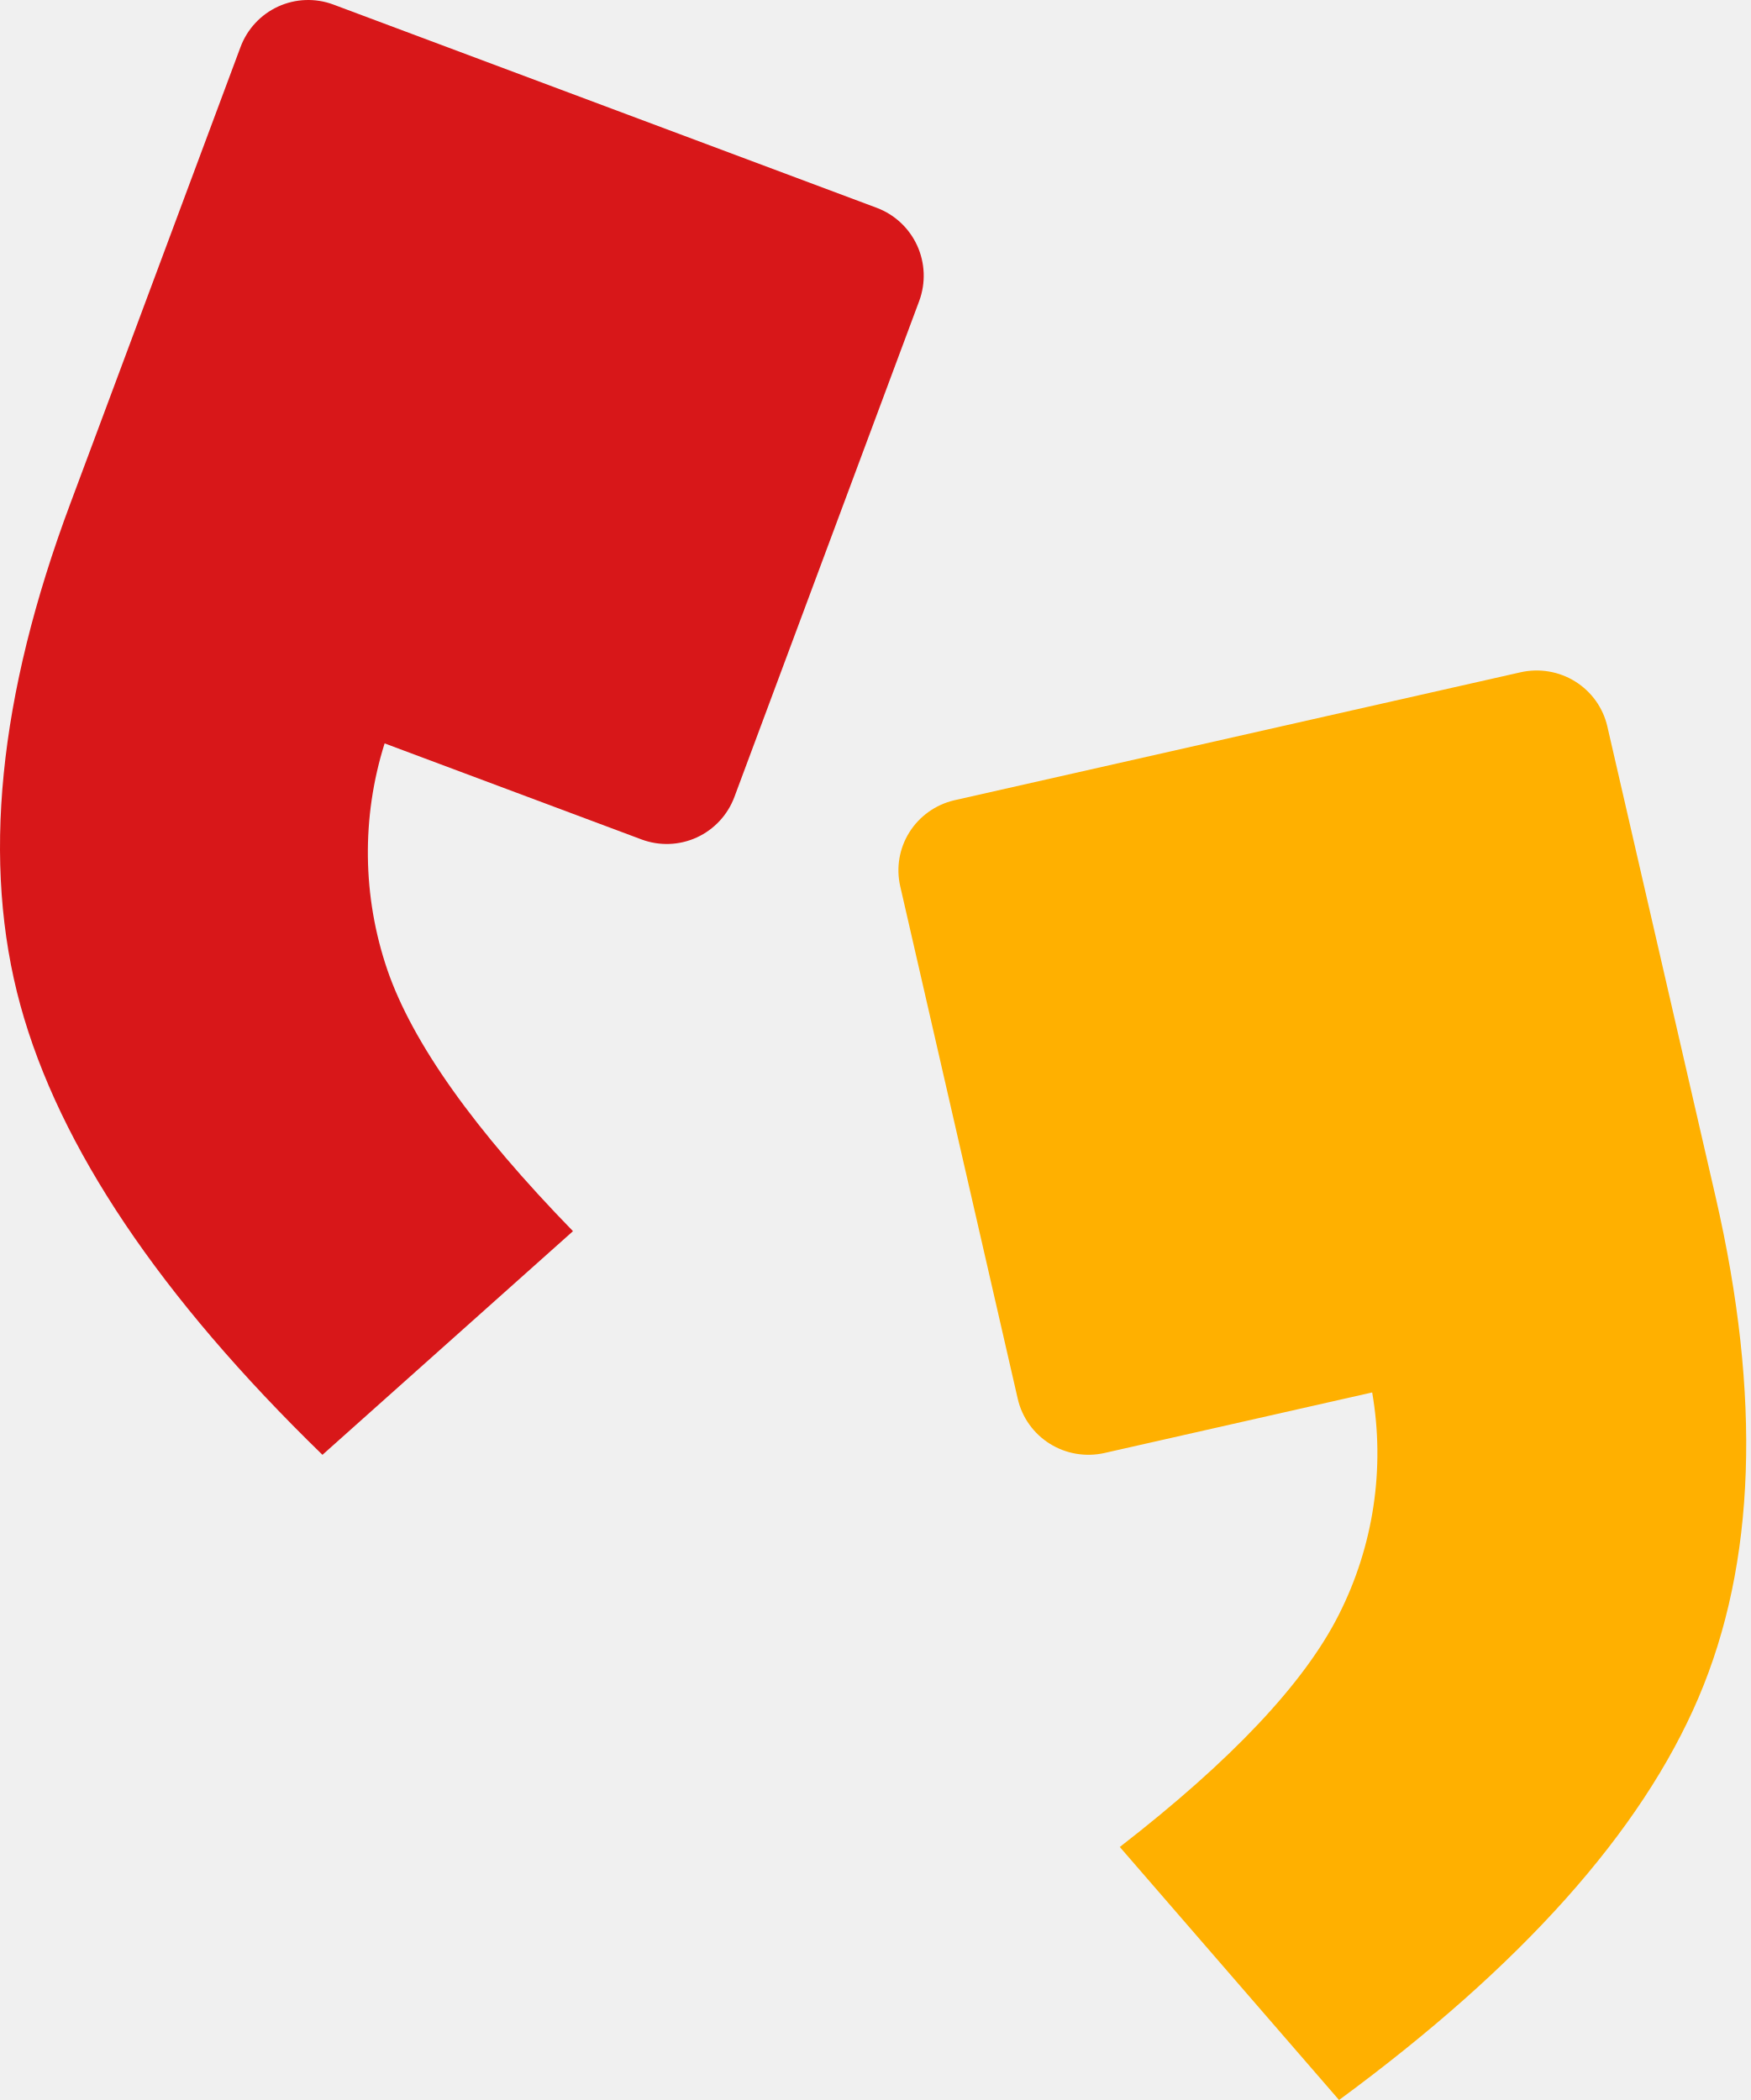
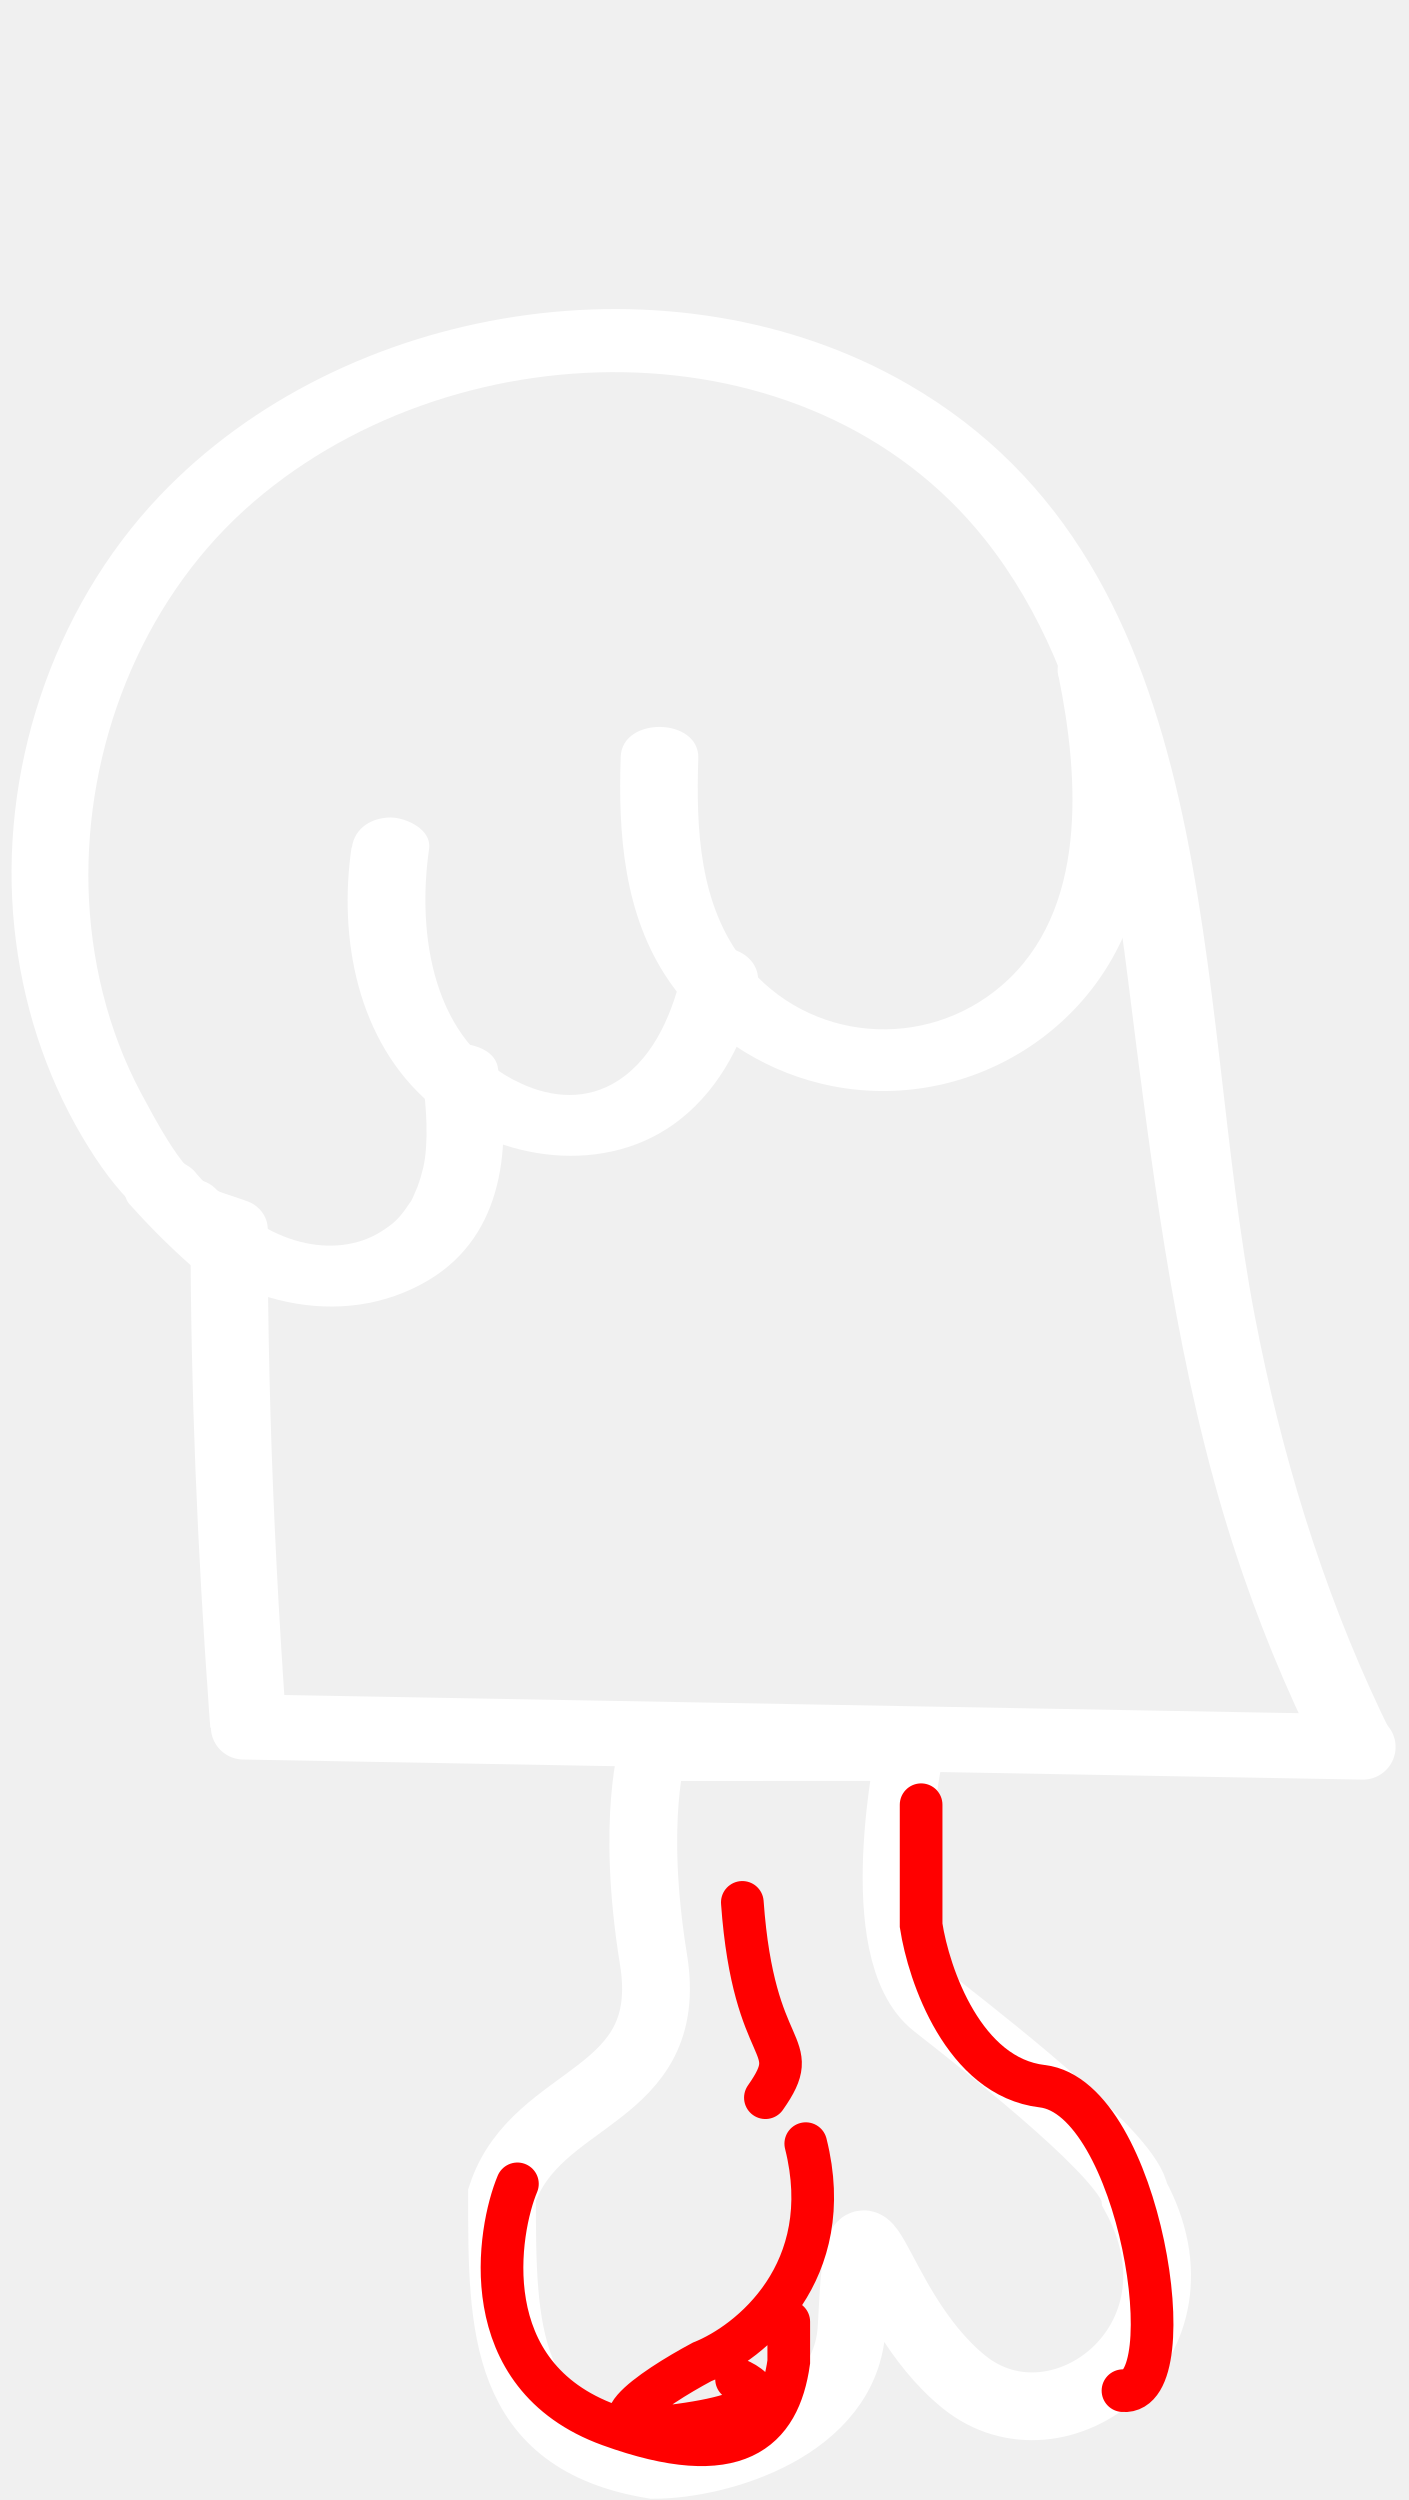
- <svg xmlns="http://www.w3.org/2000/svg" width="250" height="300" viewBox="0 0 250 300" fill="none">
-   <path d="M125.236 29.696L47.598 0.645C45.035 -0.308 42.2 -0.201 39.715 0.94C37.23 2.082 35.299 4.166 34.346 6.734L10.049 71.921C-0.258 99.481 -2.636 123.38 2.915 143.618C8.466 163.856 22.845 185.261 46.052 207.831L81.834 175.88C67.742 161.413 58.907 148.977 55.329 138.57C51.749 128.099 51.61 116.754 54.931 106.198L91.641 119.926C94.204 120.878 97.039 120.772 99.524 119.63C102.009 118.489 103.94 116.405 104.893 113.837L131.288 42.981C132.233 40.414 132.127 37.577 130.994 35.088C129.86 32.599 127.79 30.66 125.236 29.696V29.696Z" fill="#D81719" />
-   <path d="M136.271 114.33L217.182 96.038C218.508 95.739 219.88 95.703 221.22 95.931C222.56 96.159 223.841 96.646 224.991 97.366C226.141 98.086 227.137 99.024 227.922 100.126C228.707 101.228 229.265 102.473 229.566 103.79L245.045 171.074C251.576 199.534 250.757 223.346 242.59 242.509C234.423 261.673 217.308 280.836 191.244 300L159.932 263.854C175.853 251.513 186.276 240.46 191.2 230.695C196.174 220.883 197.848 209.746 195.976 198.919L157.743 207.571C155.068 208.175 152.262 207.701 149.94 206.251C147.618 204.802 145.971 202.497 145.359 199.842L128.575 126.628C127.965 123.984 128.431 121.208 129.872 118.905C131.314 116.601 133.614 114.957 136.271 114.33V114.33Z" fill="#FFB000" />
+ <svg xmlns="http://www.w3.org/2000/svg" width="561" height="996" viewBox="0 0 561 996" fill="none">
+   <mask id="mask0_4410_30590" style="mask-type:luminance" maskUnits="userSpaceOnUse" x="0" y="0" width="561" height="689">
+     <path d="M560.878 0H0V688.288H560.878V0Z" fill="white" />
+   </mask>
+   <g mask="url(#mask0_4410_30590)">
+     <path d="M51.798 479.957C60.761 489.983 70.343 499.394 80.543 508.035C83.479 510.503 87.652 511.738 91.361 511.894C95.07 512.045 99.552 510.811 102.334 508.498C104.807 506.337 107.125 503.405 106.97 499.858C106.816 496.311 105.27 493.379 102.643 491.066C94.916 484.738 87.652 477.796 80.852 470.546L83.171 473.015C81.625 471.317 80.08 469.619 78.534 467.921C77.452 466.38 76.216 465.301 74.67 464.374C73.125 463.296 71.425 462.525 69.416 462.062C65.707 461.135 60.916 461.442 57.516 463.14C54.425 464.682 51.334 466.999 50.252 470.39C49.325 473.478 49.325 477.332 51.643 479.801L51.798 479.957Z" fill="white" />
+     <path d="M421.776 269.672C429.968 309.938 433.522 363.01 399.06 392.631C368.612 418.859 322.095 415.31 296.749 383.529C278.513 360.696 277.277 330.149 278.204 302.07C278.668 285.871 247.914 285.254 247.295 301.453C246.213 332.155 248.531 364.399 266.304 390.471C280.368 411.145 302.777 425.801 326.886 431.664C383.139 445.394 440.786 410.836 453.769 354.371C460.72 324.286 457.631 293.431 451.603 263.346C448.514 248.227 418.222 252.393 421.619 269.363L421.776 269.672Z" fill="white" />
+     <path d="M140.044 337.716C134.789 373.817 142.362 414.7 171.262 439.539C198.307 462.988 242.043 469.004 271.097 445.865C287.479 432.905 297.061 413.312 301.697 393.256C303.397 385.696 298.451 379.834 291.188 377.982C285.006 376.439 273.724 378.599 272.024 386.159C268.161 402.667 261.206 420.717 246.37 430.437C234.006 438.459 220.097 437.534 207.27 431.517C172.343 415.472 166.007 372.274 170.953 338.178C172.034 330.464 161.989 325.836 155.807 325.682C148.08 325.682 141.28 329.847 140.198 337.562L140.044 337.716Z" fill="white" />
+     <path d="M63.687 490.451C91.197 518.684 135.705 531.023 170.941 509.888C200.923 491.837 203.859 456.2 198.295 425.035C196.905 417.476 185.778 414.853 179.441 416.088C171.868 417.63 167.077 423.339 168.314 430.898C170.014 440.463 170.786 456.046 168.623 465.149C168.005 467.769 167.232 470.394 166.305 472.863C165.687 474.249 165.068 475.795 164.45 477.181C163.369 479.342 164.141 477.952 163.059 479.498C159.35 485.05 157.496 487.055 151.932 490.602C142.505 496.622 130.605 497.545 119.787 494.769C107.423 491.685 95.678 483.66 85.787 473.478C80.533 468.081 69.56 468.696 63.997 473.014C57.66 477.952 58.587 485.05 63.687 490.295V490.451Z" fill="white" />
+     <path d="M2705.79 971.174C2727.58 1425.52 2764.82 1881.72 2872.39 2324.81C2902.68 2449.47 2938.53 2572.73 2980.57 2693.84C2985.67 2708.5 3015.96 2704.18 3010.55 2687.82L3004.52 2669.93L2974.54 2675.94C3089.68 2979.72 3141.45 3306.94 3121.97 3631.24C3116.26 3726.89 3103.89 3821.93 3081.95 3915.11C3078.09 3931.77 3106.52 3937.02 3111.62 3922.2L3112.55 3919.27L3082.26 3915.42C3062.32 4056.89 2991.85 4188.18 2891.24 4289.08C2790.48 4390.29 2660.97 4458.01 2524.5 4497.97C2454.5 4518.49 2381.4 4532.99 2308.14 4531.45C2242.15 4530.06 2166.43 4516.17 2117.13 4468.81C2093.33 4445.98 2077.25 4414.2 2079.73 4380.72C2082.2 4347.24 2102.29 4318.08 2124.86 4294.48C2166.58 4250.66 2221.29 4218.88 2246.33 4161.33C2302.74 4032.05 2188.22 3893.97 2079.88 3836.73L2075.71 3858.95L2084.83 3856.79L2067.67 3838.43C1996.89 3940.87 1856.26 3987.62 1739.89 3938.09C1732 3934.7 1720.72 3936.09 1717.01 3945.04C1632.94 4145.44 1439.45 4270.1 1236.07 4326.26C1125.88 4356.65 1009.04 4377.94 894.527 4366.68C844.766 4361.74 786.811 4351.71 750.648 4314.07C714.486 4276.42 715.102 4223.05 734.884 4179.23C777.23 4085.12 888.657 4034.06 985.091 4017.39C1002.86 4014.31 997.145 3994.25 981.381 3993.33H980.609C981.845 4001.35 983.082 4009.37 984.319 4017.39C1030.22 4006.13 1111.04 3967.1 1061.74 3911.87C1042.42 3890.27 1019.4 3872.84 999.462 3852.16C977.055 3829.02 956.192 3804.49 936.566 3779.19C857.436 3676.9 800.254 3559.49 759.149 3437.31C669.201 3169.94 645.401 2877.74 657.768 2597.26C665.491 2423.24 689.756 2250.29 730.094 2080.74C734.112 2063.93 706.449 2059.3 700.422 2073.65L688.676 2101.88L718.347 2108.97C737.822 2044.18 751.113 1976.76 750.956 1908.72C750.8 1853.49 739.366 1799.03 700.266 1757.99C661.165 1716.95 605.528 1691.96 554.378 1666.2C495.187 1636.42 437.54 1605.1 388.395 1559.9C226.124 1410.25 172.651 1176.21 144.06 966.081C122.579 808.257 106.661 648.886 106.661 489.52C106.661 484.89 103.416 480.572 99.243 478.874C93.834 476.713 85.952 475.015 81.161 471.468C71.116 464.062 61.997 446.167 56.125 435.367C42.834 410.374 36.034 381.987 35.261 353.754C33.87 298.059 55.816 240.977 97.388 203.179C177.906 130.205 321.632 125.885 392.413 214.904C437.697 271.987 444.032 349.28 452.997 418.859C461.957 488.437 471.85 559.867 495.187 627.287C534.131 740.222 607.385 844.823 719.12 894.963C859.909 958.216 1022.33 930.446 1148.91 848.37L1127.12 847.907C1189.71 890.025 1257.71 925.045 1326.02 956.826C1475.92 1026.71 1635.1 1077.47 1799.38 1098.45C2066.74 1132.7 2349.72 1126.53 2606.11 1035.66C2648.91 1020.54 2692.8 1003.57 2731.6 979.507C2747.98 969.325 2723.25 953.586 2710.11 961.763C2706.72 963.924 2712.74 960.373 2706.56 963.768C2700.38 967.164 2694.51 970.248 2688.48 973.336C2665.61 984.903 2641.96 994.934 2618.01 1004.19C2527.91 1038.9 2433.02 1060.96 2337.66 1074.85C2017.45 1121.44 1680.85 1084.42 1383.97 954.821C1304.07 919.957 1220 878.453 1149.37 831.089C1142.57 826.46 1134.53 826.152 1127.58 830.626C1002.09 911.931 835.336 935.227 702.275 857.162C633.227 816.585 584.049 753.464 550.208 682.185C526.403 632.055 510.188 577.887 499.977 524.696C475.248 395.872 489.932 226.937 361.659 153.038C268.623 99.349 137.106 120.177 63.543 197.625C20.58 242.828 -0.747 308.088 5.744 369.799C8.834 399.266 17.798 427.499 32.788 452.955C46.234 475.635 59.525 489.671 83.325 499.394L75.907 488.749C75.907 553.351 78.678 617.83 83.325 682.185C89.032 761.219 97.569 840.065 107.279 918.722C120.415 1024.55 137.415 1130.39 168.015 1232.83C198.614 1335.27 242.042 1432.62 308.805 1515.16C343.887 1558.66 385.149 1597.24 431.978 1627.93C484.985 1662.5 542.94 1687.8 598.577 1717.57C628.864 1733.77 658.848 1752.44 681.412 1778.66C703.976 1804.89 715.102 1839.61 718.504 1874.32C726.075 1950.69 710.619 2028.9 688.676 2101.72C683.729 2118.39 712.476 2123.02 718.347 2108.82L730.094 2080.59L700.422 2073.49C632.266 2359.21 609.238 2655.12 633.811 2947.94C654.982 3200.03 706.449 3458.44 835.028 3679.68C869.49 3739.08 909.827 3795.23 956.036 3846.14C976.59 3868.83 998.846 3888.57 1020.79 3909.71C1035.16 3923.59 1055.87 3940.56 1040.73 3961.23C1027.44 3979.59 997.453 3988.39 976.434 3993.48C959.281 3997.65 963.764 4016.62 980.144 4017.55H980.917C979.68 4009.53 978.443 4001.5 977.211 3993.48C882.165 4009.99 780.012 4055.96 724.374 4138.04C697.949 4176.92 683.729 4223.97 694.547 4270.57C706.293 4321.17 748.639 4354.18 795.62 4371C909.671 4411.88 1044.9 4394.6 1160.34 4370.07C1275.79 4345.54 1396.49 4304.97 1499.42 4238.32C1602.34 4171.67 1696.77 4070.62 1746.53 3951.82L1723.66 3958.77C1853.63 4014 2013.58 3967.1 2093.79 3851.08C2101.52 3839.97 2087.15 3830.41 2076.64 3832.72L2067.52 3834.88C2055.78 3837.66 2051.76 3851.08 2063.35 3857.1C2171.53 3914.18 2287.59 4066.46 2197.03 4185.71C2157.93 4237.24 2096.42 4267.33 2064.89 4325.49C2033.36 4383.65 2050.06 4444.28 2096.57 4487.33C2145.41 4532.68 2217.27 4549.5 2282.03 4554.28C2355.44 4559.68 2429.77 4548.27 2500.71 4529.75C2640.88 4493.34 2775.18 4430.24 2883.67 4333.05C3004.98 4224.44 3089.52 4077.1 3112.39 3915.42C3114.4 3900.61 3086.43 3898.91 3082.1 3911.56L3081.18 3914.49L3110.85 3921.59C3186.57 3599.76 3166.02 3251.56 3086.27 2932.51C3064.02 2843.18 3036.36 2755.4 3003.6 2669.47C2998.18 2655.12 2968.2 2659.13 2973.61 2675.49L2979.64 2693.38L3009.62 2687.37C2860.8 2258.01 2793.72 1806.59 2759.1 1355.02C2749.37 1227.28 2741.95 1099.22 2735.77 971.174C2734.99 954.977 2704.09 954.513 2704.86 970.56L2705.79 971.174Z" fill="white" />
+   </g>
+   <path d="M260.345 780.637C251.206 724.433 260.32 696.064 260.32 696.064L362.745 696C362.745 696 345.153 777.233 372.576 798.694C400.001 820.156 450.341 860.251 452.124 874.456C484.212 933.208 421.807 979.58 384.026 948.946C346.249 918.312 342.776 855.461 339.302 927.077C337.366 967.003 286.596 982 260.325 982C200.011 972.223 200.006 927.26 200 874.808V874.456C213.749 833.313 269.485 836.836 260.345 780.637Z" stroke="white" stroke-width="27" stroke-linecap="round" />
+   <path d="M97 688L543 696" stroke="white" stroke-width="26" stroke-linecap="round" />
+   <path d="M206.138 870.049C198.478 888.358 188.274 946.384 242.901 966.171C293.444 984.48 310.414 968.46 314.243 940.997V924.976M295.742 757.907C300.337 821.988 321.017 812.834 304.933 835.72M366.972 719V767.061C370.037 786.894 383.975 827.481 415.224 831.143C454.286 835.72 472.667 954.728 447.392 952.44M321.017 854.029C333.884 905.294 298.806 933.366 279.658 940.997C259.744 951.675 230.027 971.664 270.467 966.171C310.907 960.679 302.635 951.675 293.444 947.862" stroke="#FF0000" stroke-width="17" stroke-linecap="round" />
</svg>
